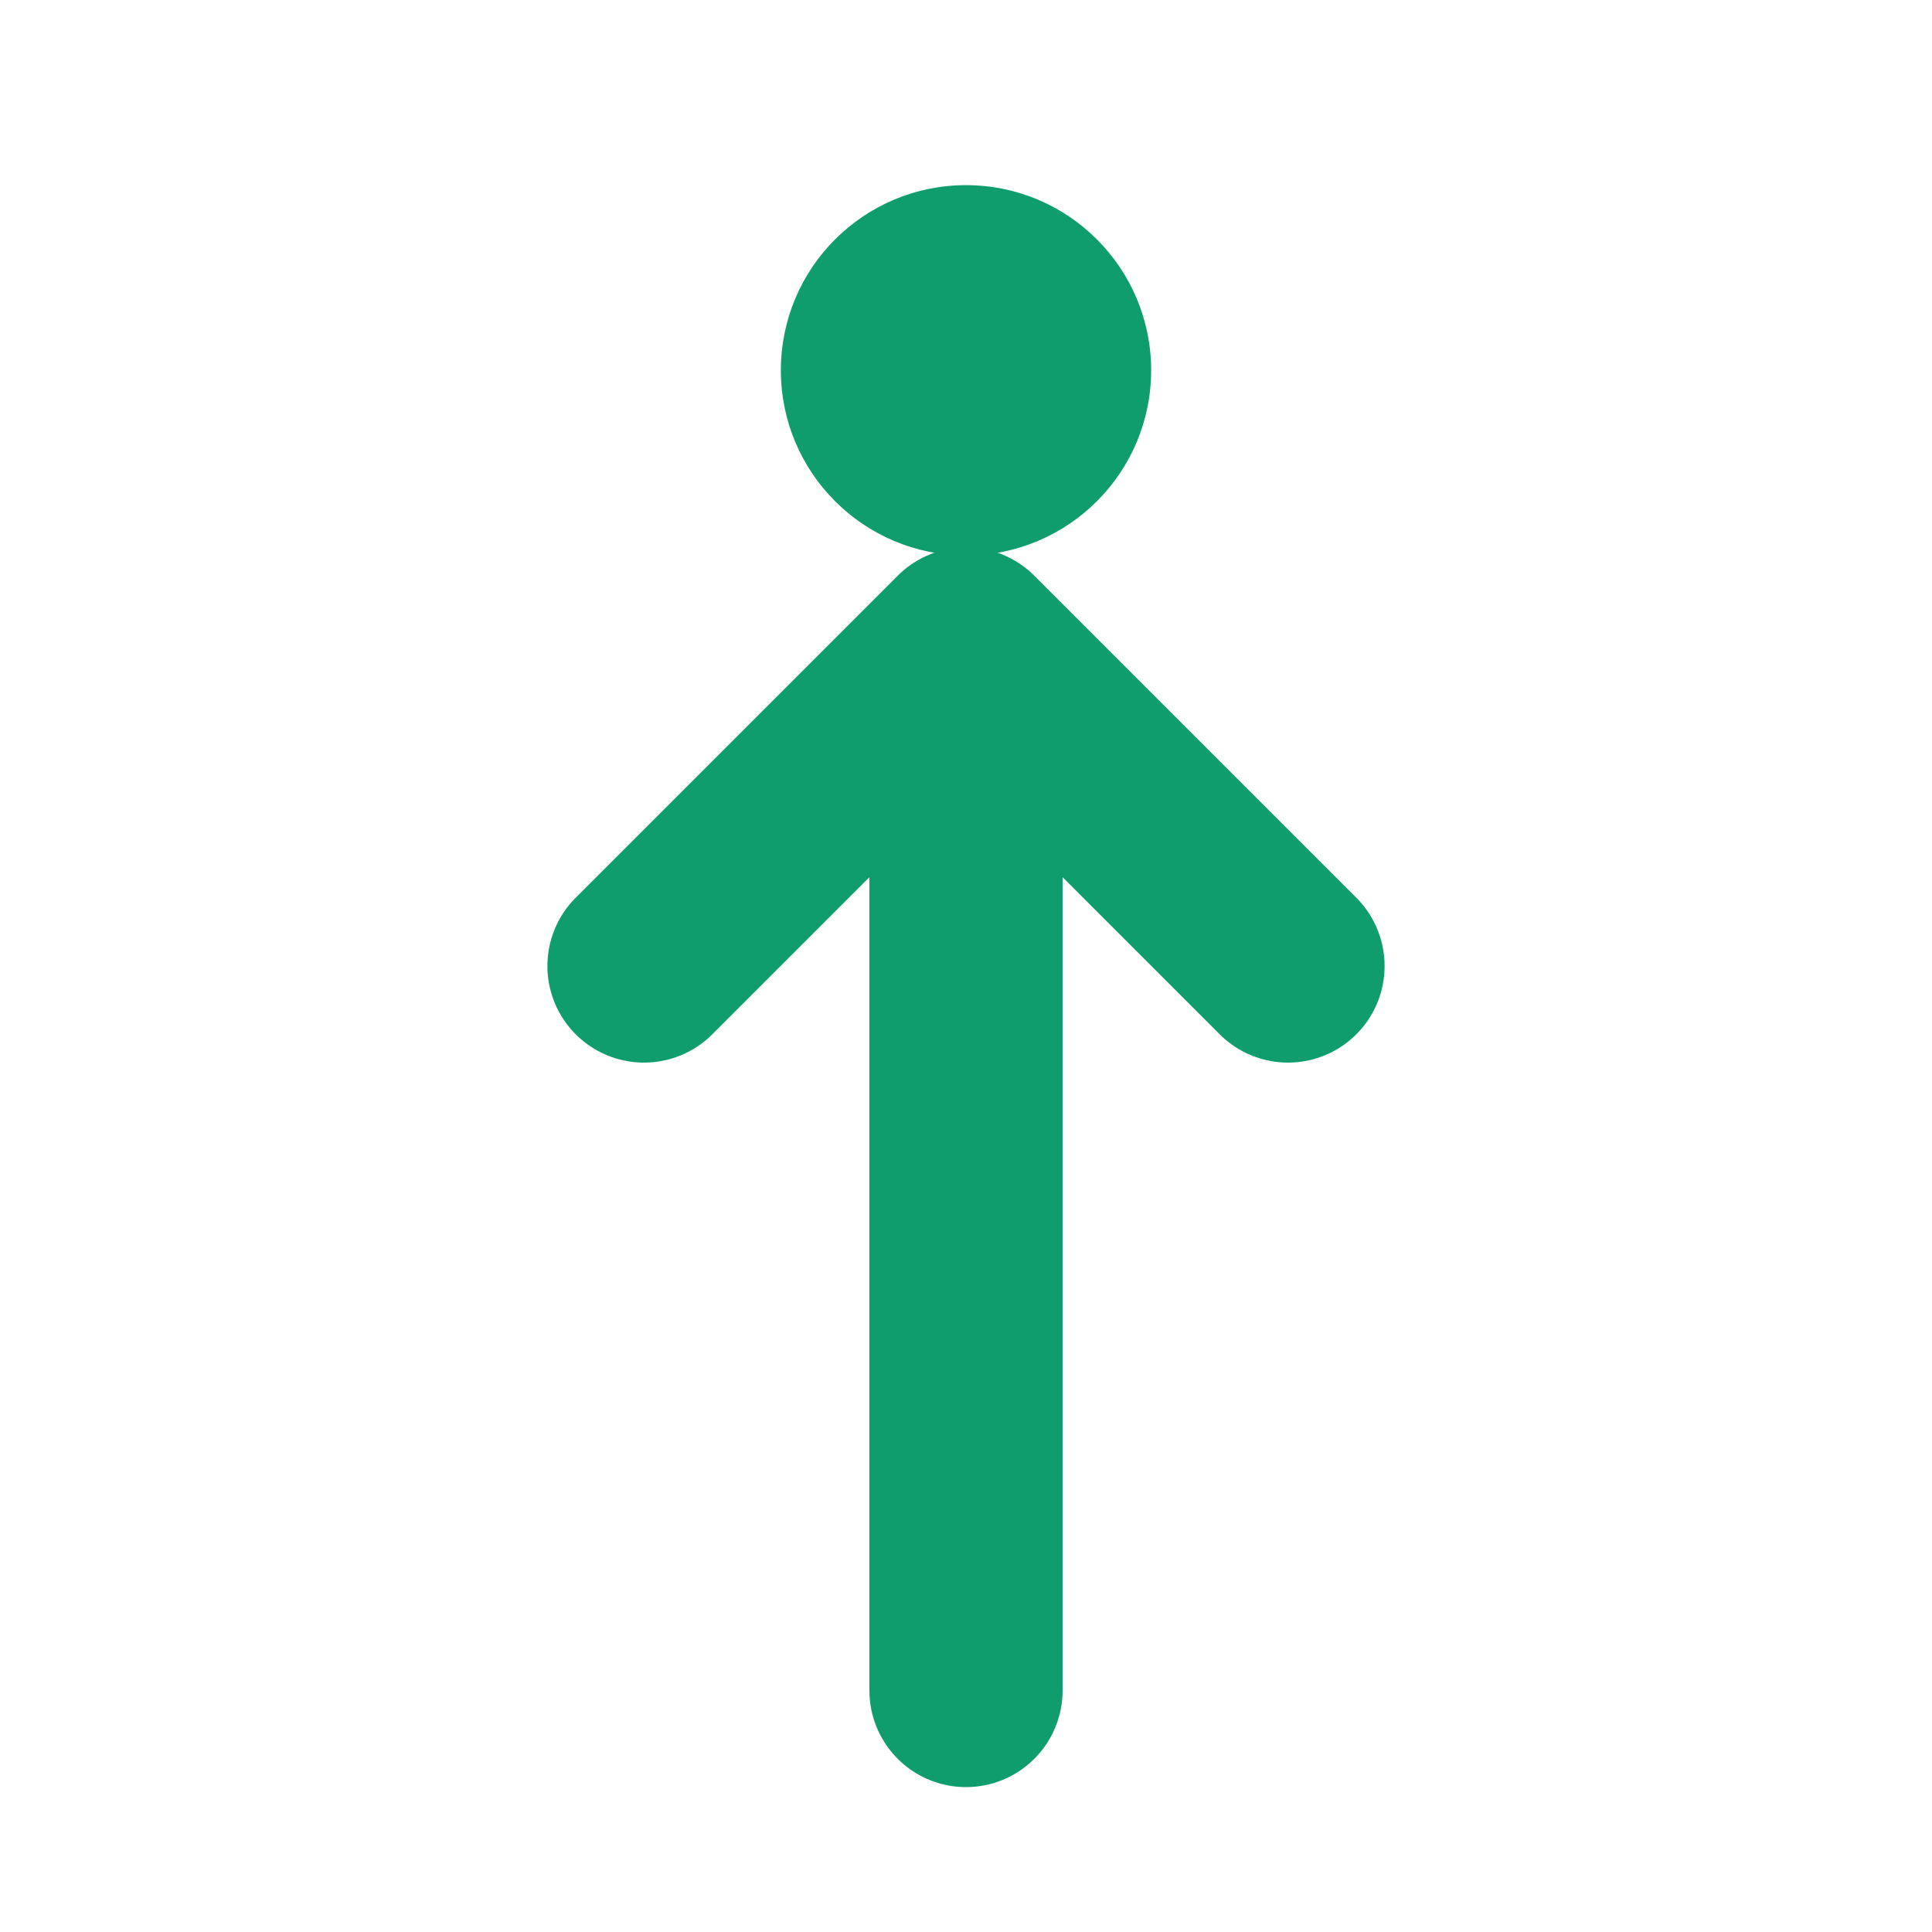
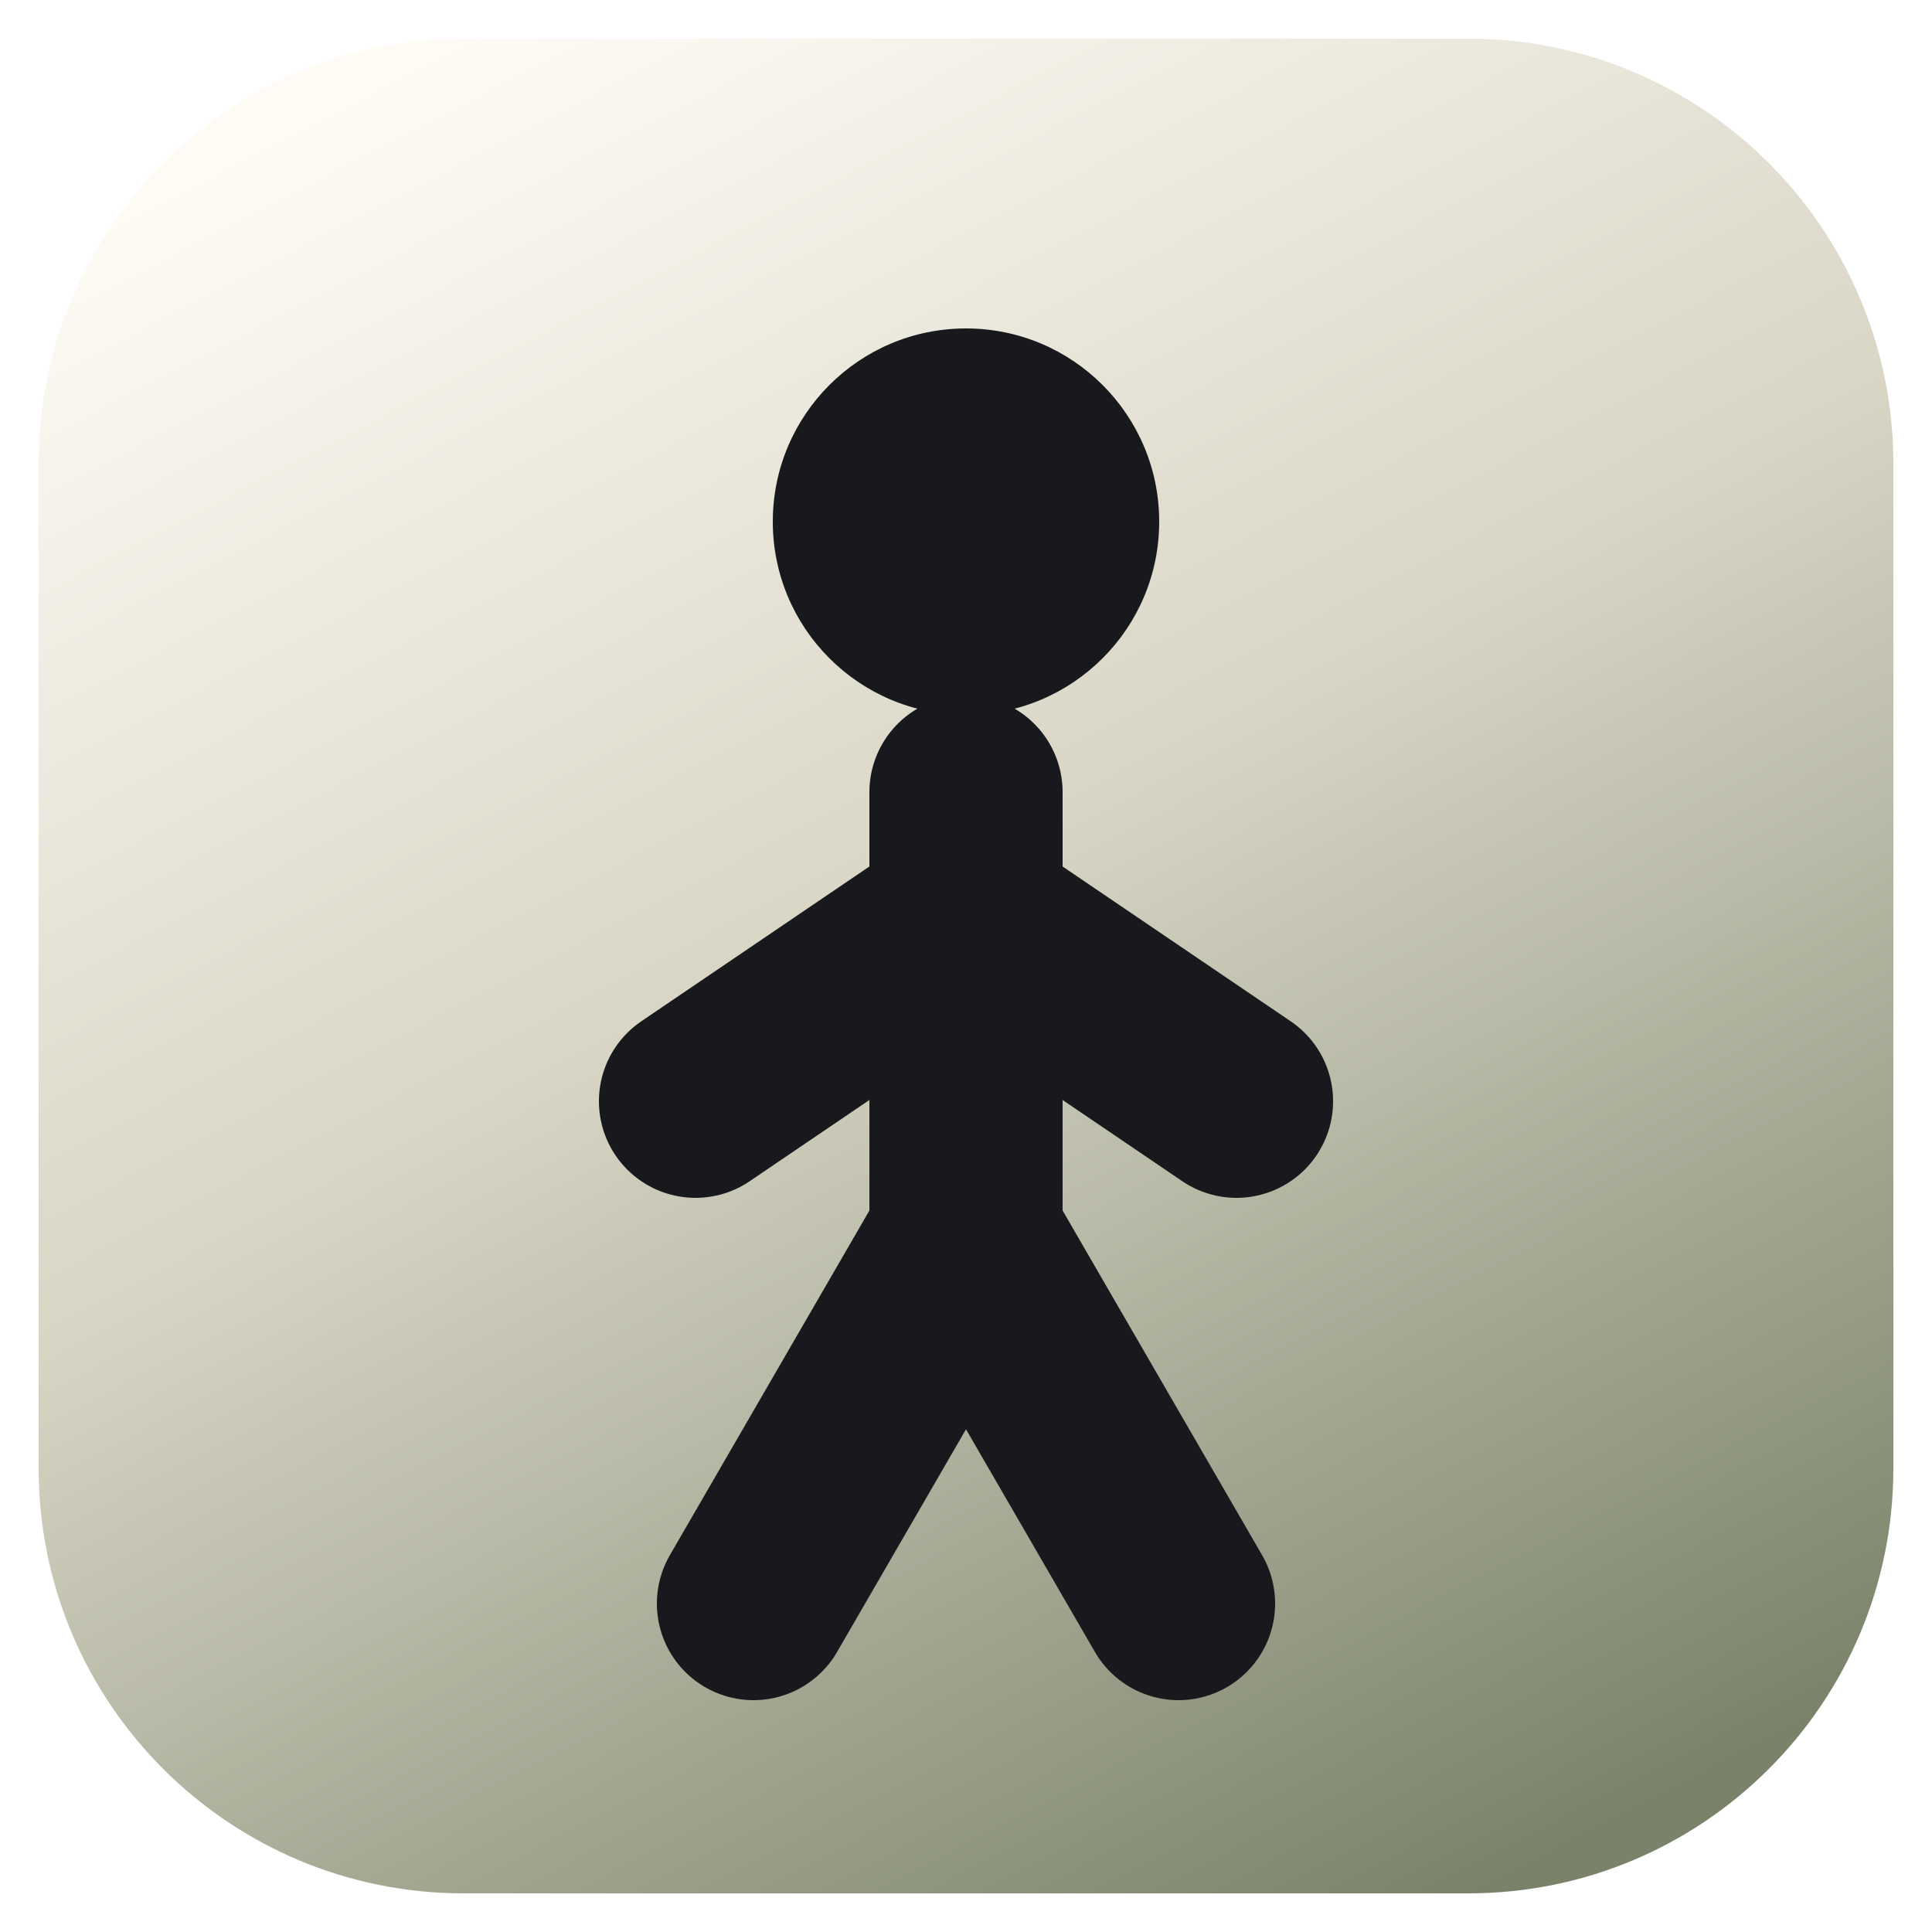
- <svg xmlns="http://www.w3.org/2000/svg" viewBox="0 0 24 24" fill="none" stroke="#0f9d6e" stroke-width="2.4" stroke-linecap="round" stroke-linejoin="round">
-   <circle cx="12" cy="4.6" r="2.3" fill="#0f9d6e" stroke="none" />
-   <path d="M12 21V9" />
-   <path d="M8 12l4-4 4 4" />
+ <svg xmlns="http://www.w3.org/2000/svg" viewBox="0 0 100 100">
+   <defs>
+     <linearGradient id="stone" x1="0.24" y1="0" x2="0.76" y2="1">
+       <stop offset="0" stop-color="#fdfbf4" />
+       <stop offset="0.45" stop-color="#d9d6c6" />
+       <stop offset="1" stop-color="#7a836a" />
+     </linearGradient>
+   </defs>
+   <rect x="2" y="2" width="96" height="96" rx="22" fill="url(#stone)" />
+   <circle cx="50" cy="27" r="10" fill="#17191c" />
+   <path d="M50 41 V64 M50 47.5 L36 57 M50 47.5 L64 57 M50 64 L39 83 M50 64 L61 83" stroke="#17191c" stroke-width="10" stroke-linecap="round" stroke-linejoin="round" fill="none" />
</svg>
